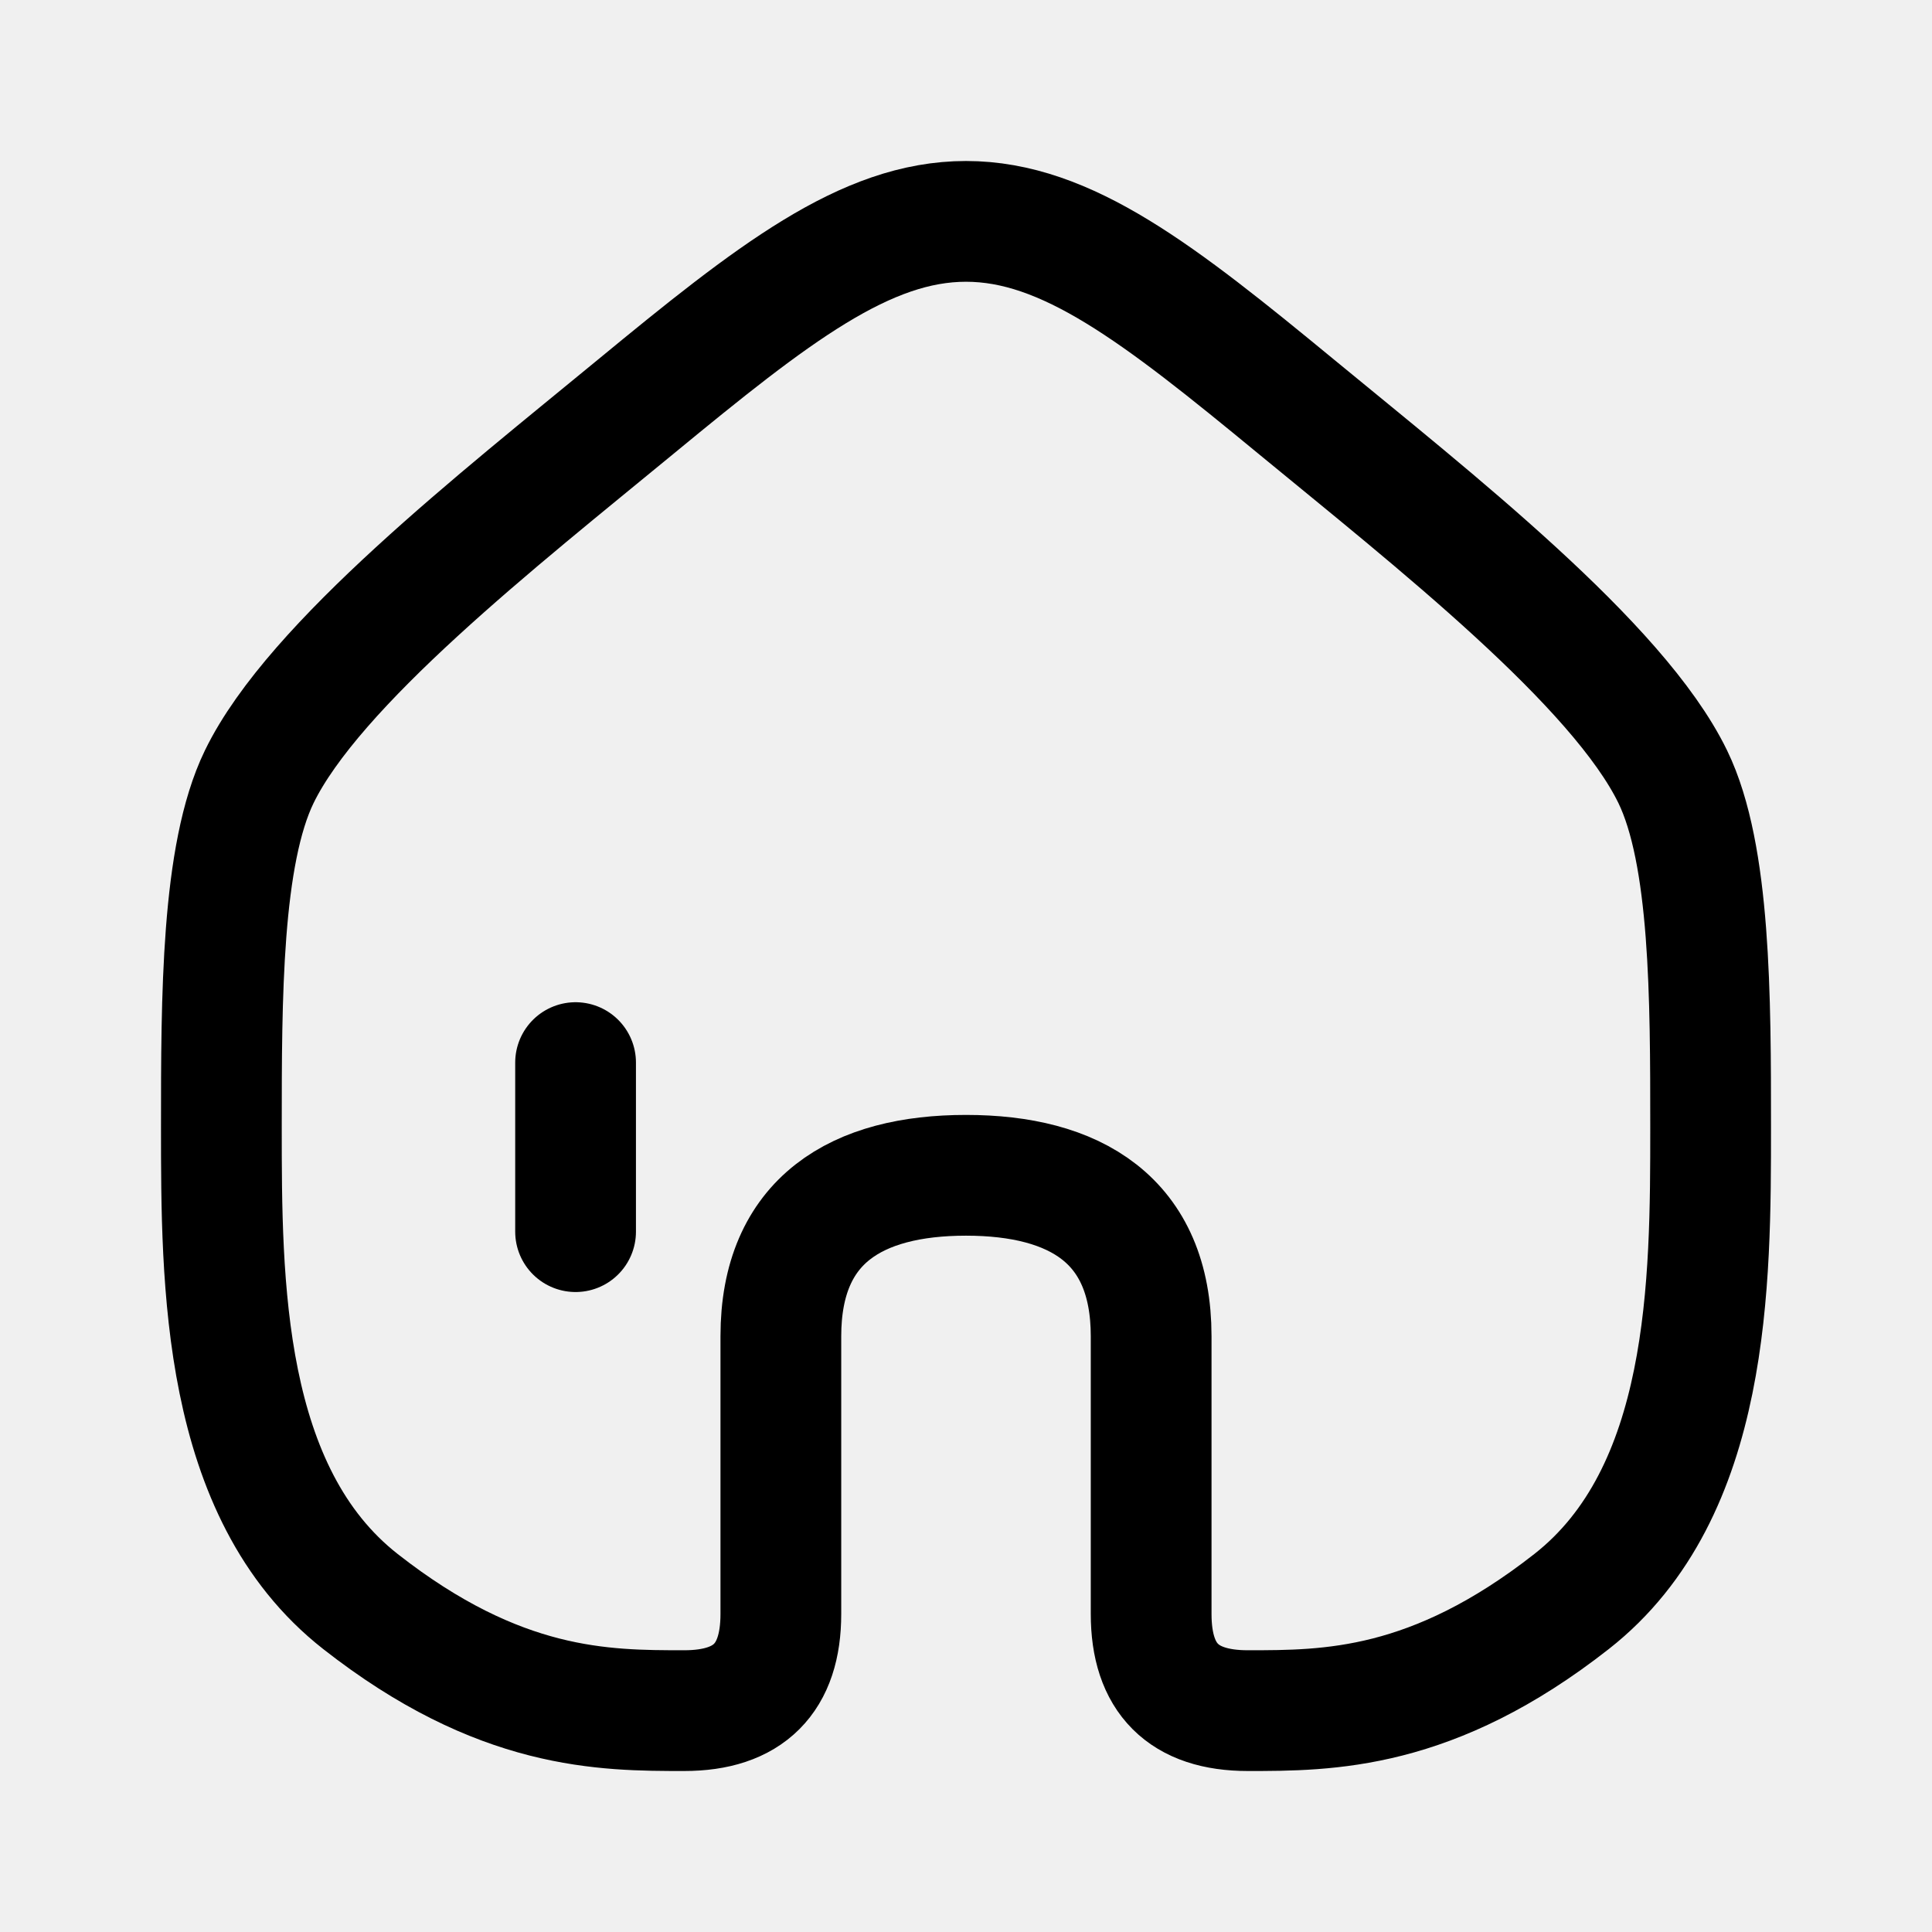
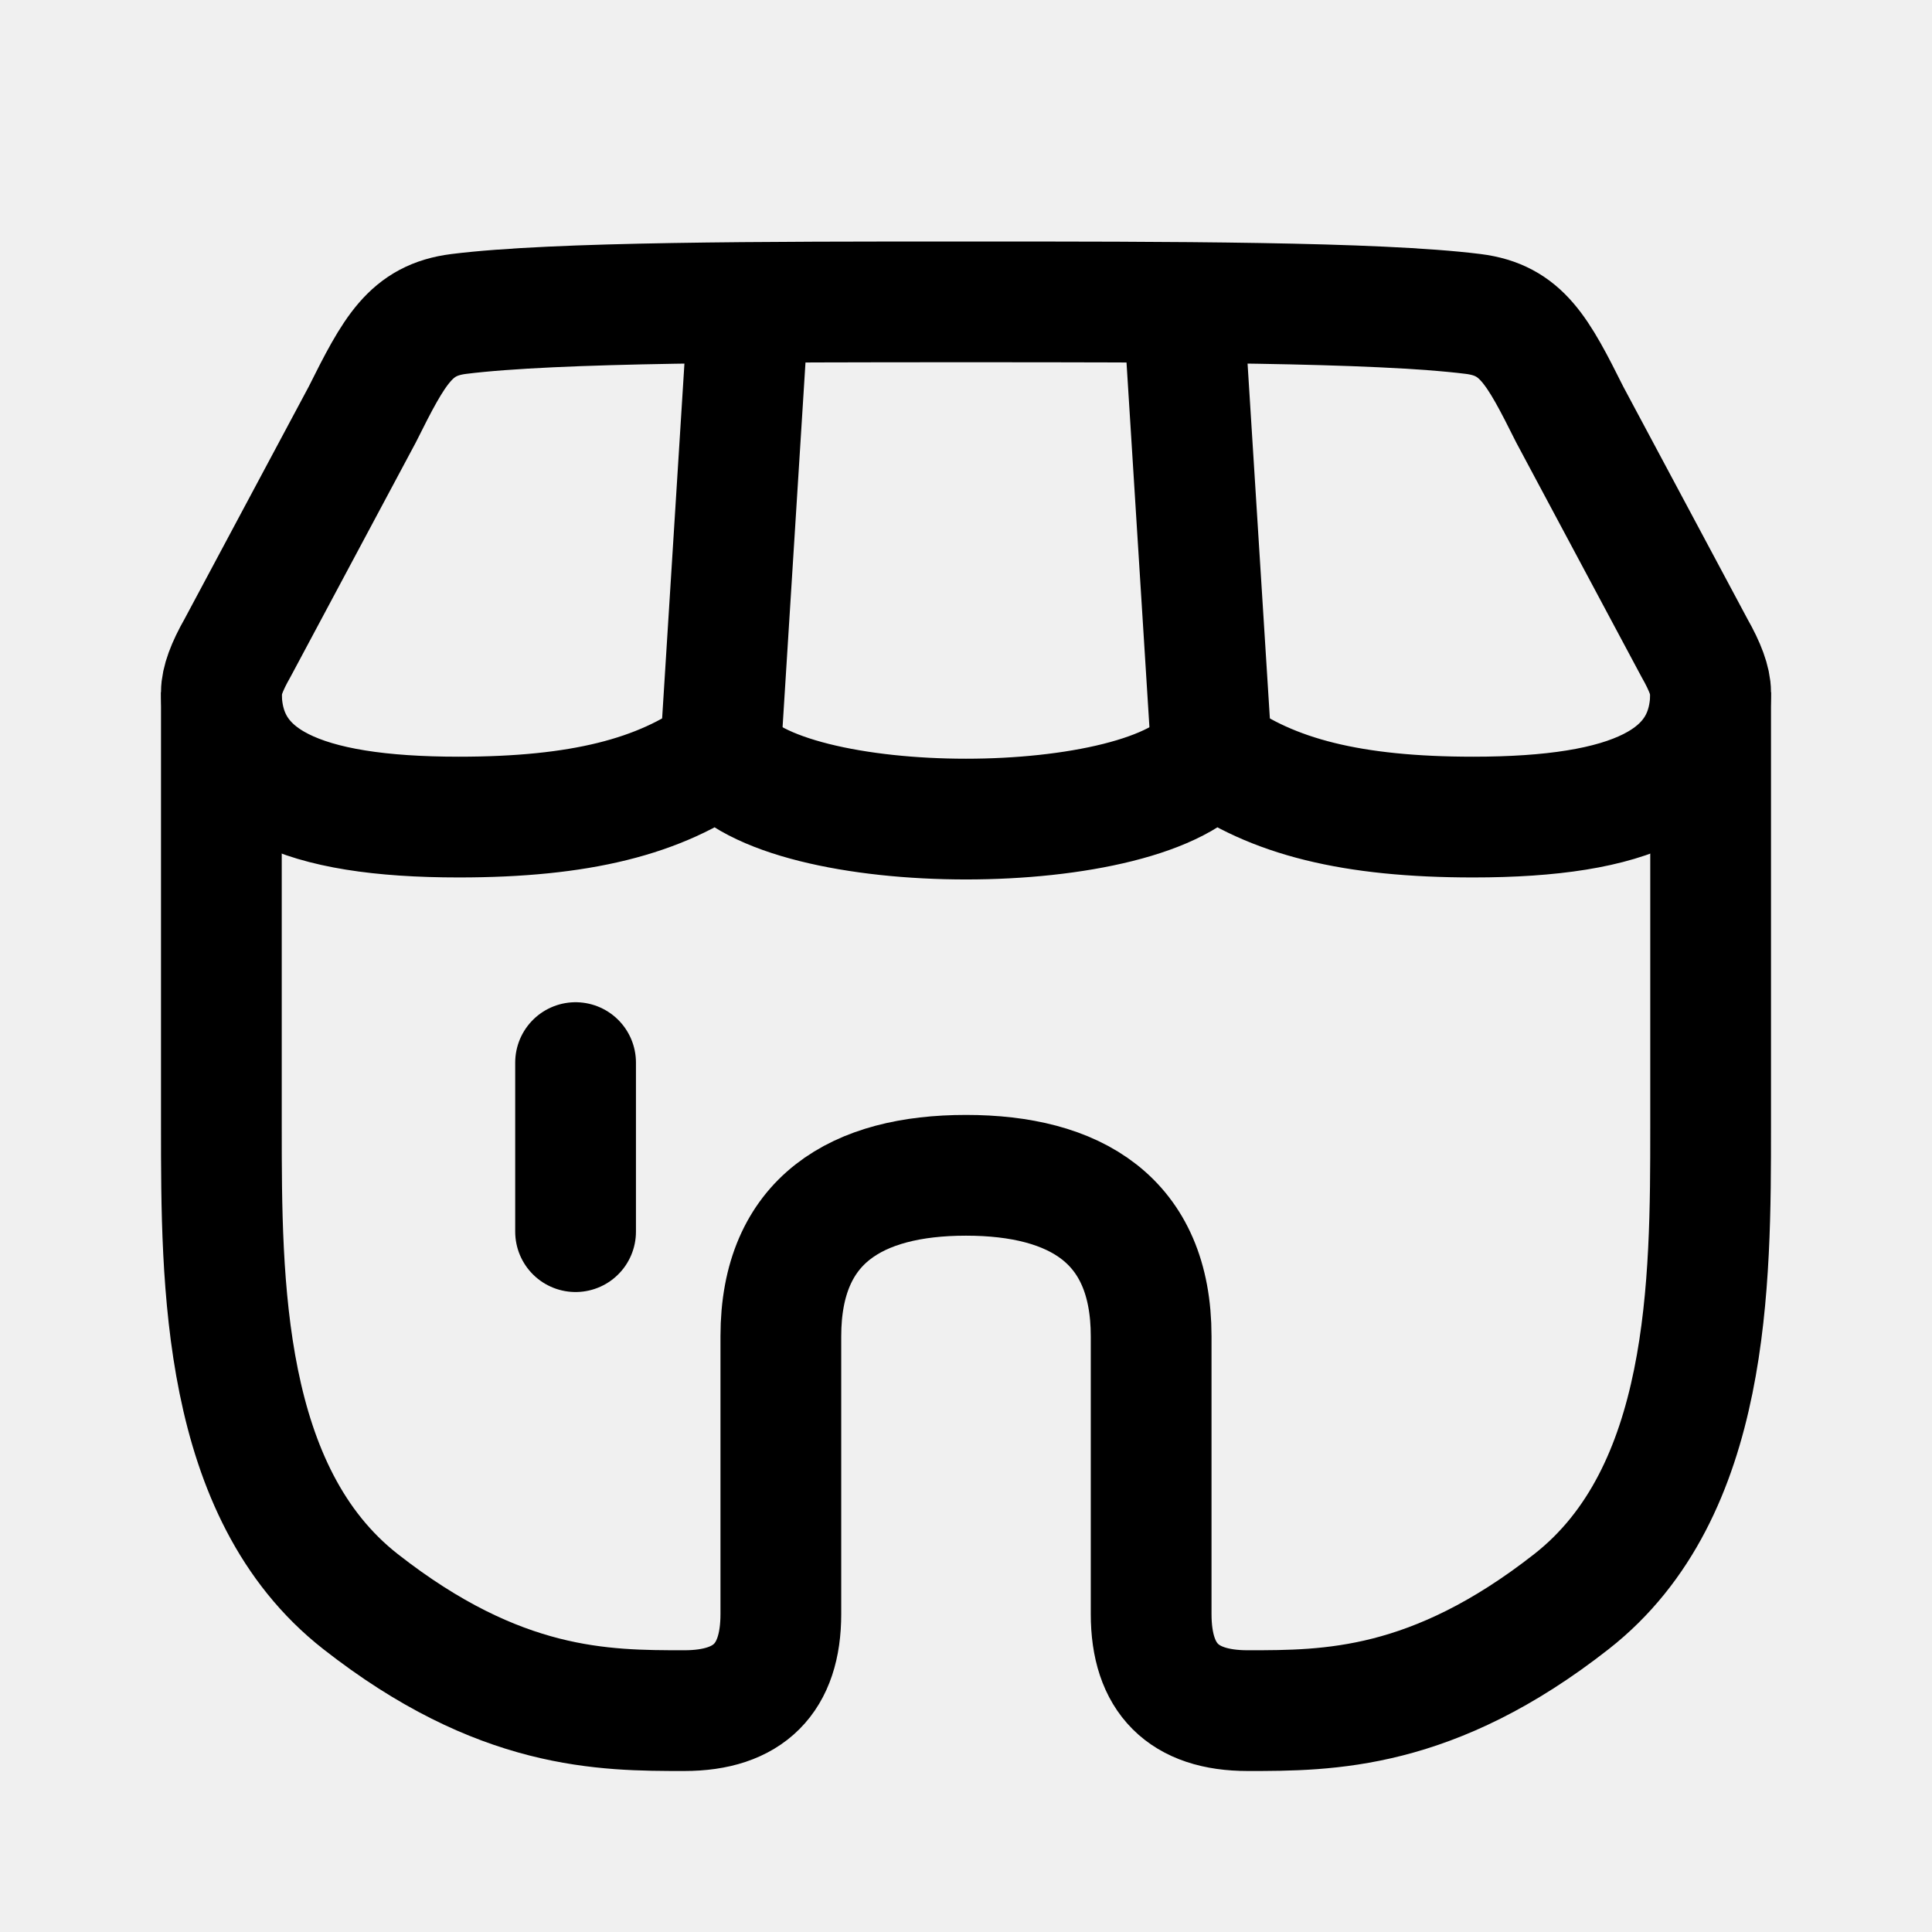
<svg xmlns="http://www.w3.org/2000/svg" width="24" height="24" viewBox="0 0 24 24" fill="none">
  <g clip-path="url(#clip0_24_162)">
-     <path d="M12 2.75C13.25 2.75 14.4 3.65 16.1 5.05C17.8 6.45 20.1 8.25 20.78 9.65C21.25 10.618 21.25 12.4 21.25 14C21.25 15.926 21.25 18.541 19.522 19.895C17.794 21.25 16.5 21.25 15.5 21.25C14.7 21.25 14.3 20.85 14.3 20.05C14.3 18.9 14.3 17.5 14.3 16.6C14.3 15.15 13.35 14.6 12 14.6C10.65 14.6 9.7 15.15 9.7 16.6C9.7 17.5 9.7 18.9 9.7 20.05C9.7 20.85 9.3 21.25 8.5 21.25C7.5 21.25 6.206 21.25 4.478 19.895C2.75 18.541 2.75 15.926 2.75 14C2.75 12.4 2.75 10.618 3.22 9.65C3.9 8.25 6.2 6.45 7.9 5.05C9.6 3.65 10.75 2.75 12 2.75Z" stroke-width="1.5" stroke-linecap="round" stroke-linejoin="round" stroke="black" />
-     <path d="M7.15 13.2V15.3" stroke-width="1.5" stroke-linecap="round" stroke="black" />
+     <path d="M21.25 8.6V14C21.25 15.926 21.25 18.541 19.522 19.895C17.794 21.25 16.5 21.25 15.5 21.25C14.7 21.25 14.3 20.85 14.3 20.05V16.6C14.3 15.15 13.35 14.6 12 14.6C10.65 14.6 9.7 15.15 9.7 16.6V20.05C9.7 20.85 9.3 21.25 8.5 21.25C7.5 21.25 6.206 21.25 4.478 19.895C2.75 18.541 2.75 15.926 2.75 14V8.6" stroke-width="1.5" stroke-linejoin="round" stroke="black" />
+     <path d="M12 3.75C14.5 3.75 17.1 3.75 18.3 3.9C18.9 3.975 19.1 4.35 19.5 5.15L21.05 8.05C21.183 8.283 21.25 8.467 21.25 8.6C21.25 9.7 20.25 10.15 18.3 10.15C16.8 10.15 15.8 9.9 15.05 9.35C14.3 10.45 9.7 10.45 8.95 9.35C8.2 9.9 7.2 10.15 5.7 10.15C3.75 10.15 2.75 9.7 2.75 8.6C2.75 8.467 2.817 8.283 2.95 8.05L4.5 5.15C4.9 4.35 5.1 3.975 5.7 3.9C6.9 3.75 9.5 3.75 12 3.75Z" stroke-width="1.5" stroke-linejoin="round" stroke="black" />
+     <path d="M9.3 3.78L8.95 9.35M14.7 3.78L15.05 9.35" stroke-width="1.5" stroke-linejoin="round" stroke="black" />
+     <path d="M7.15 13.2V15.3" stroke-width="1.5" stroke-linecap="round" stroke-linejoin="round" stroke="black" />
  </g>
  <defs>
    <clipPath id="clip0_24_162">
      <rect width="24" height="24" fill="white" />
    </clipPath>
  </defs>
</svg>
